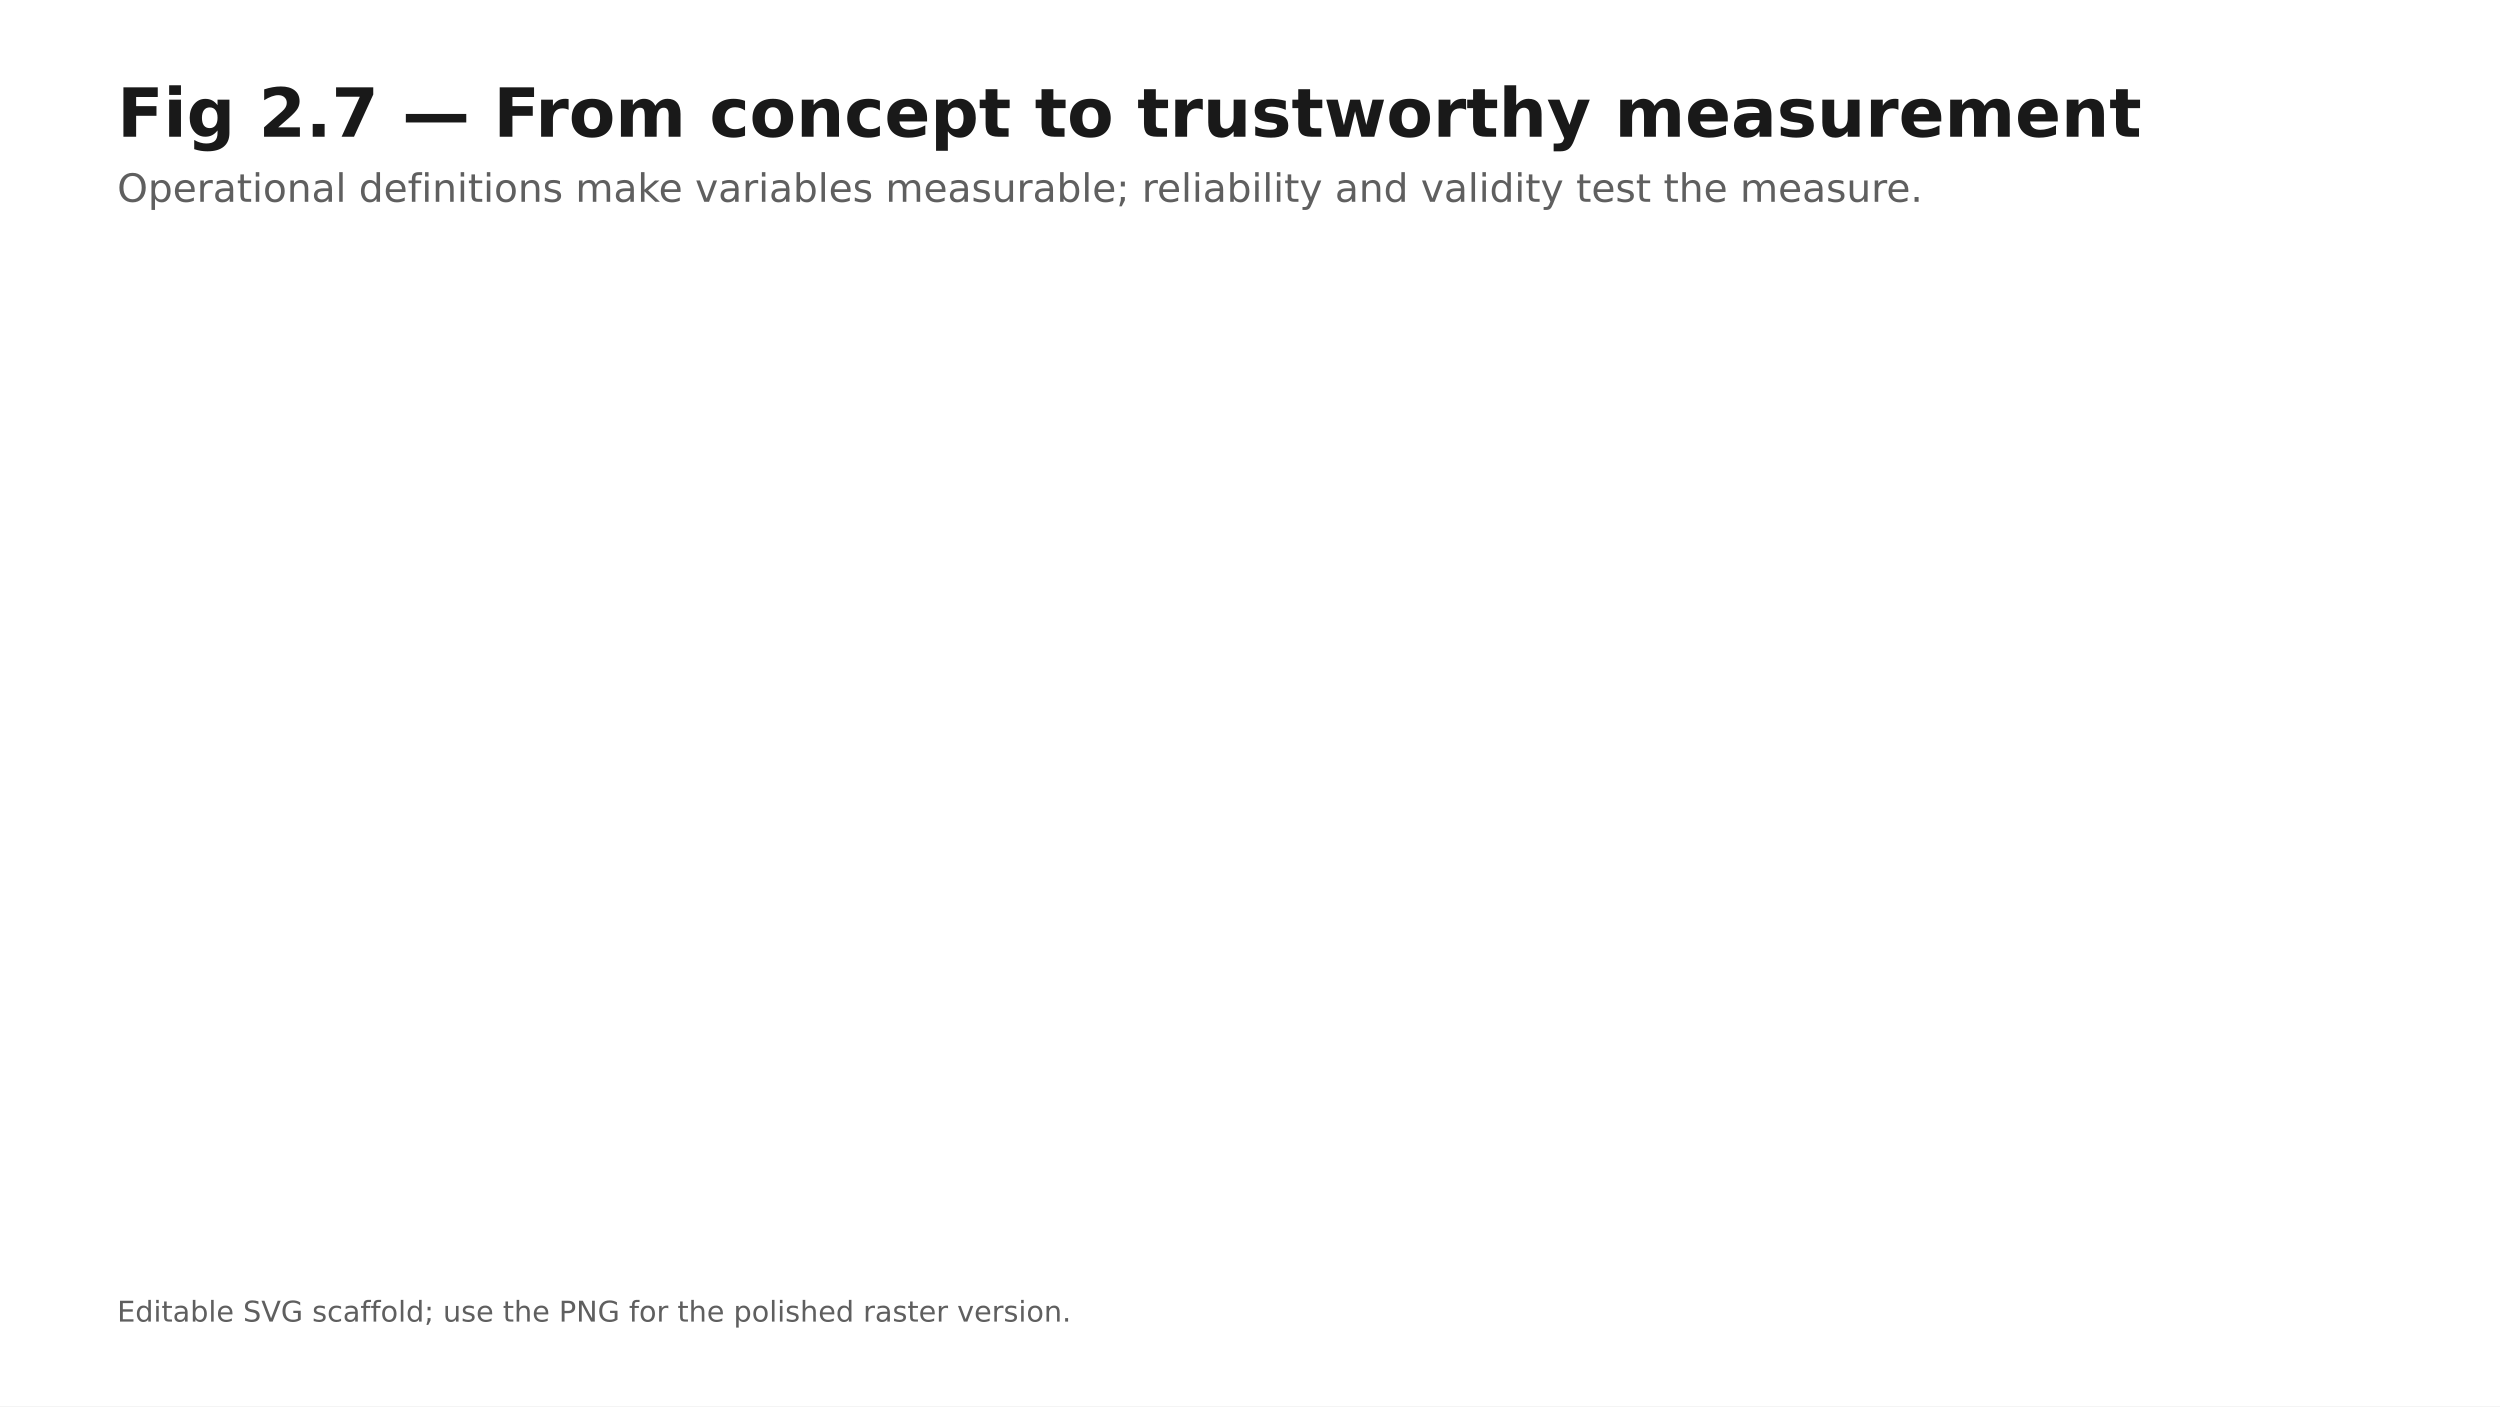
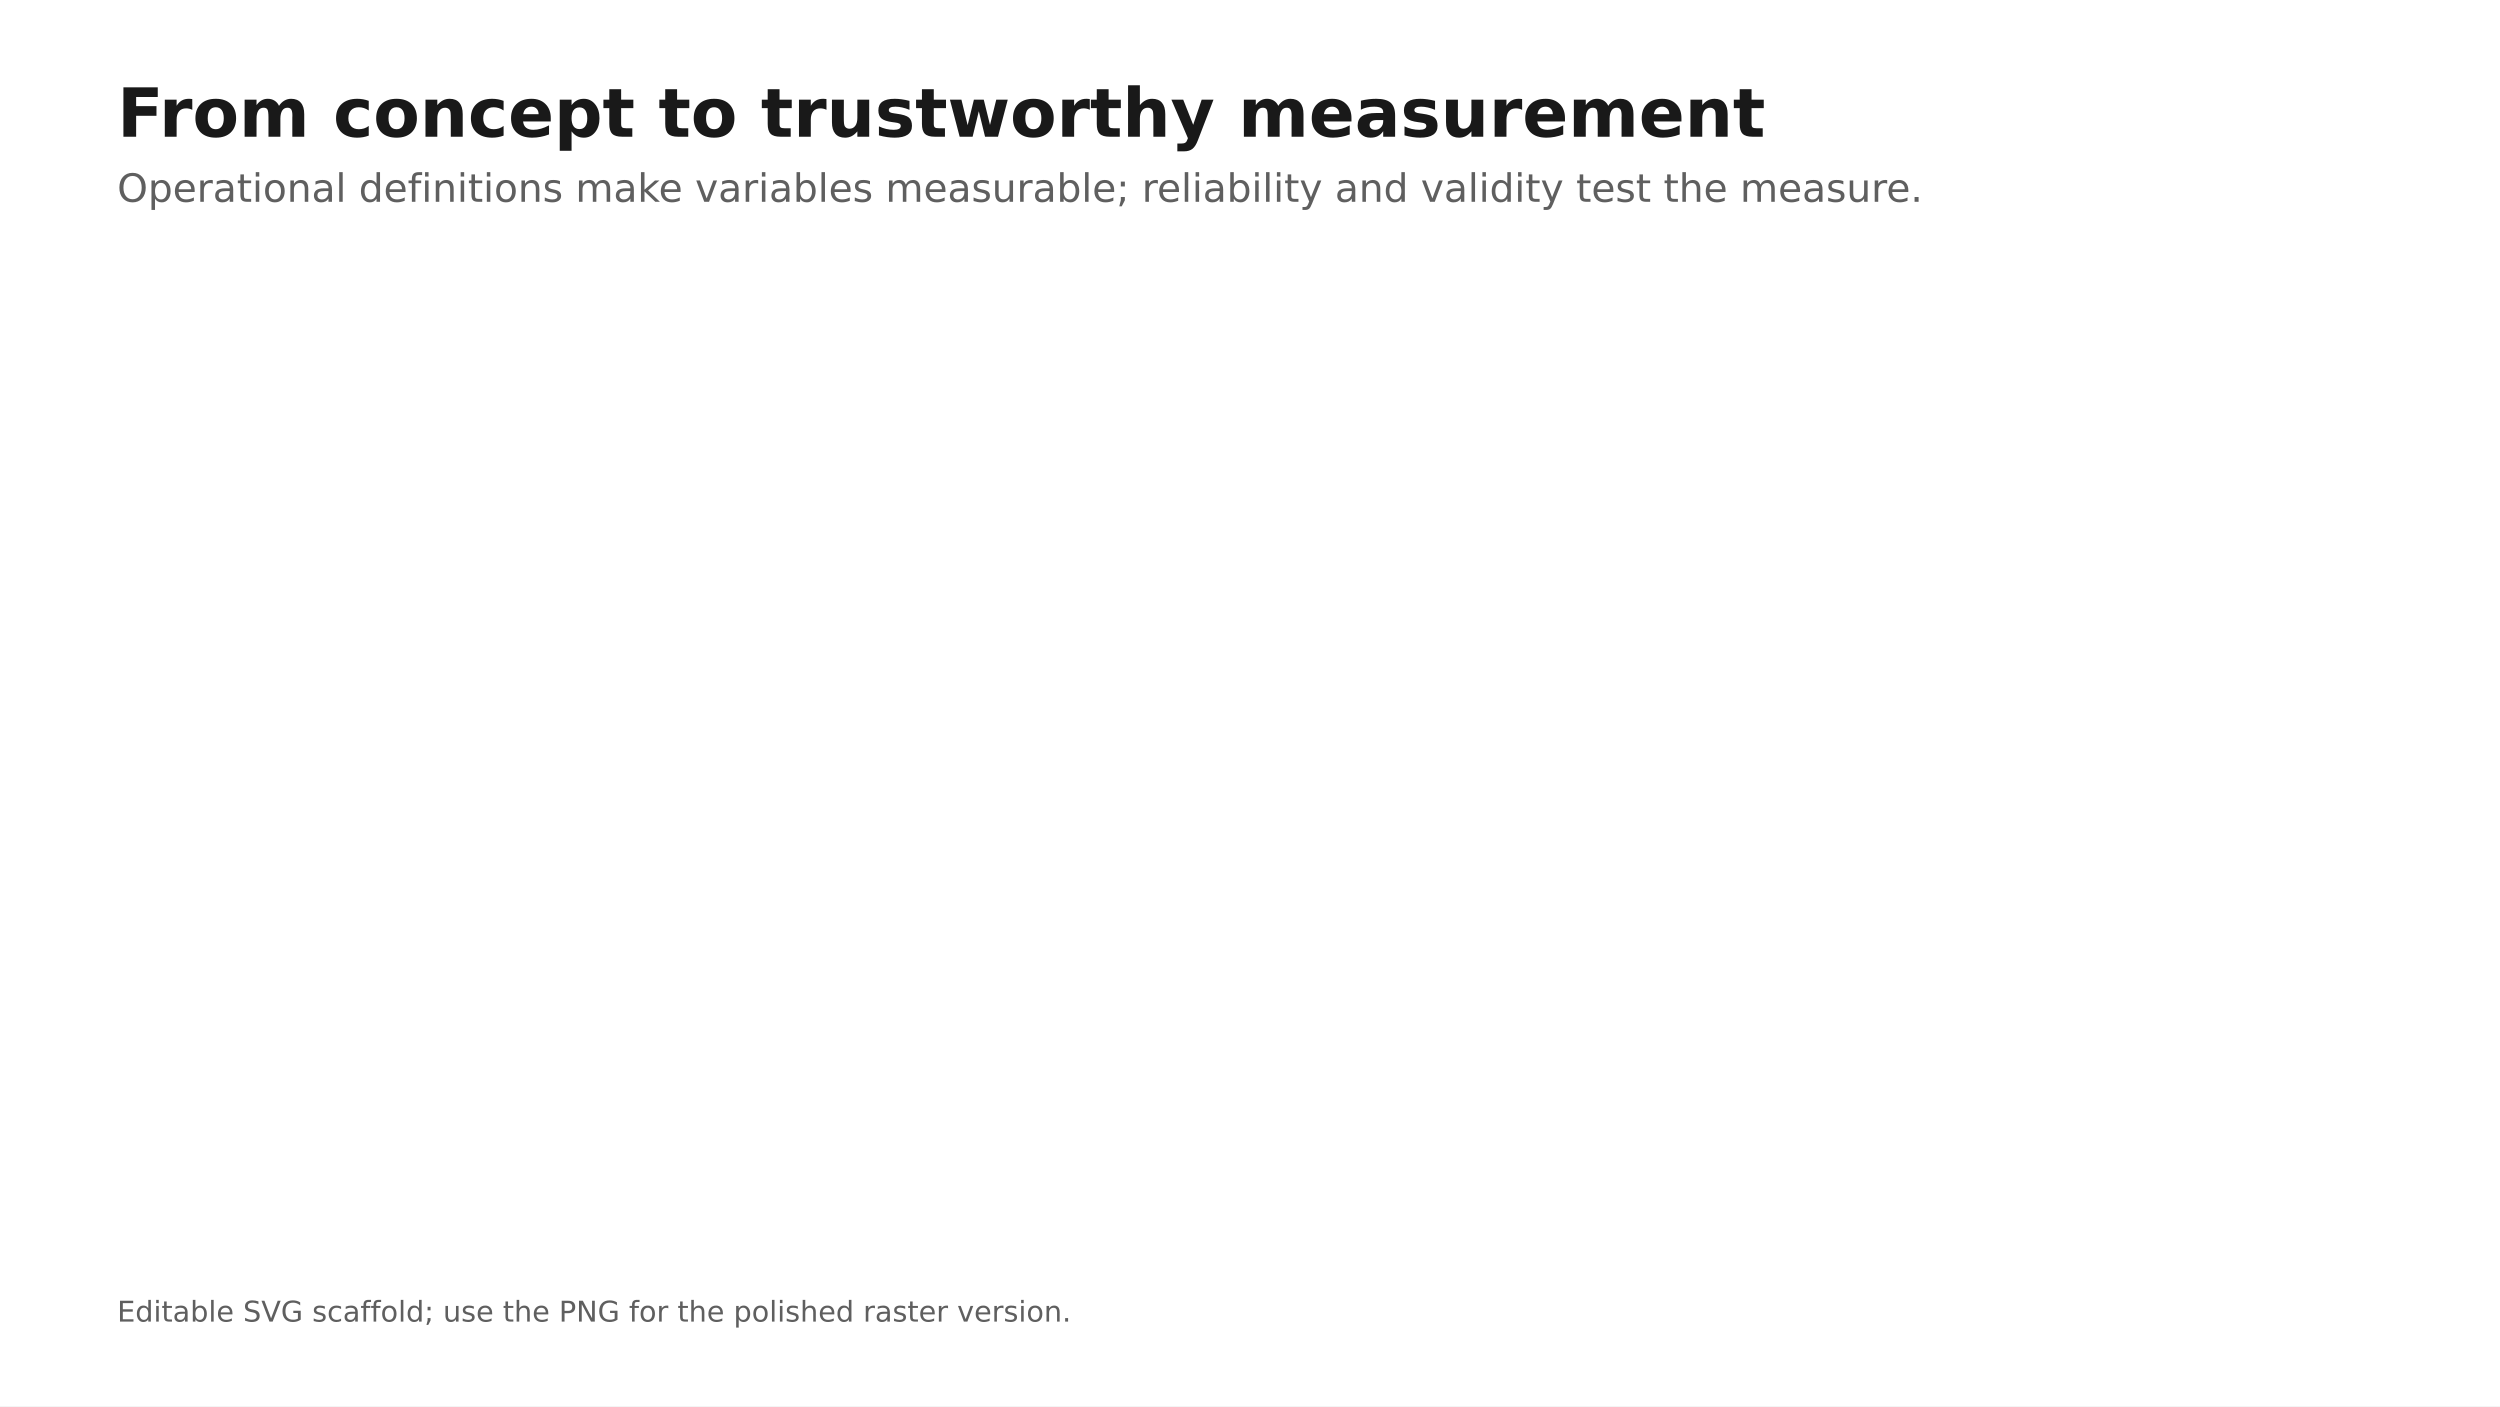
<svg xmlns="http://www.w3.org/2000/svg" width="1920" height="1080" viewBox="0 0 1920 1080">
  <rect width="1920" height="1080" fill="white" />
-   <text x="90" y="105" font-family="DejaVu Sans, Arial" font-size="52" font-weight="700" fill="#191919">Fig 2.7 — From concept to trustworthy measurement</text>
+   <text x="90" y="105" font-family="DejaVu Sans, Arial" font-size="52" font-weight="700" fill="#191919">From concept to trustworthy measurement</text>
  <text x="90" y="155" font-family="DejaVu Sans, Arial" font-size="30" fill="#5f5f5f">Operational definitions make variables measurable; reliability and validity test the measure.</text>
  <text x="90" y="1015" font-family="DejaVu Sans, Arial" font-size="22" fill="#5f5f5f">Editable SVG scaffold; use the PNG for the polished raster version.</text>
</svg>
